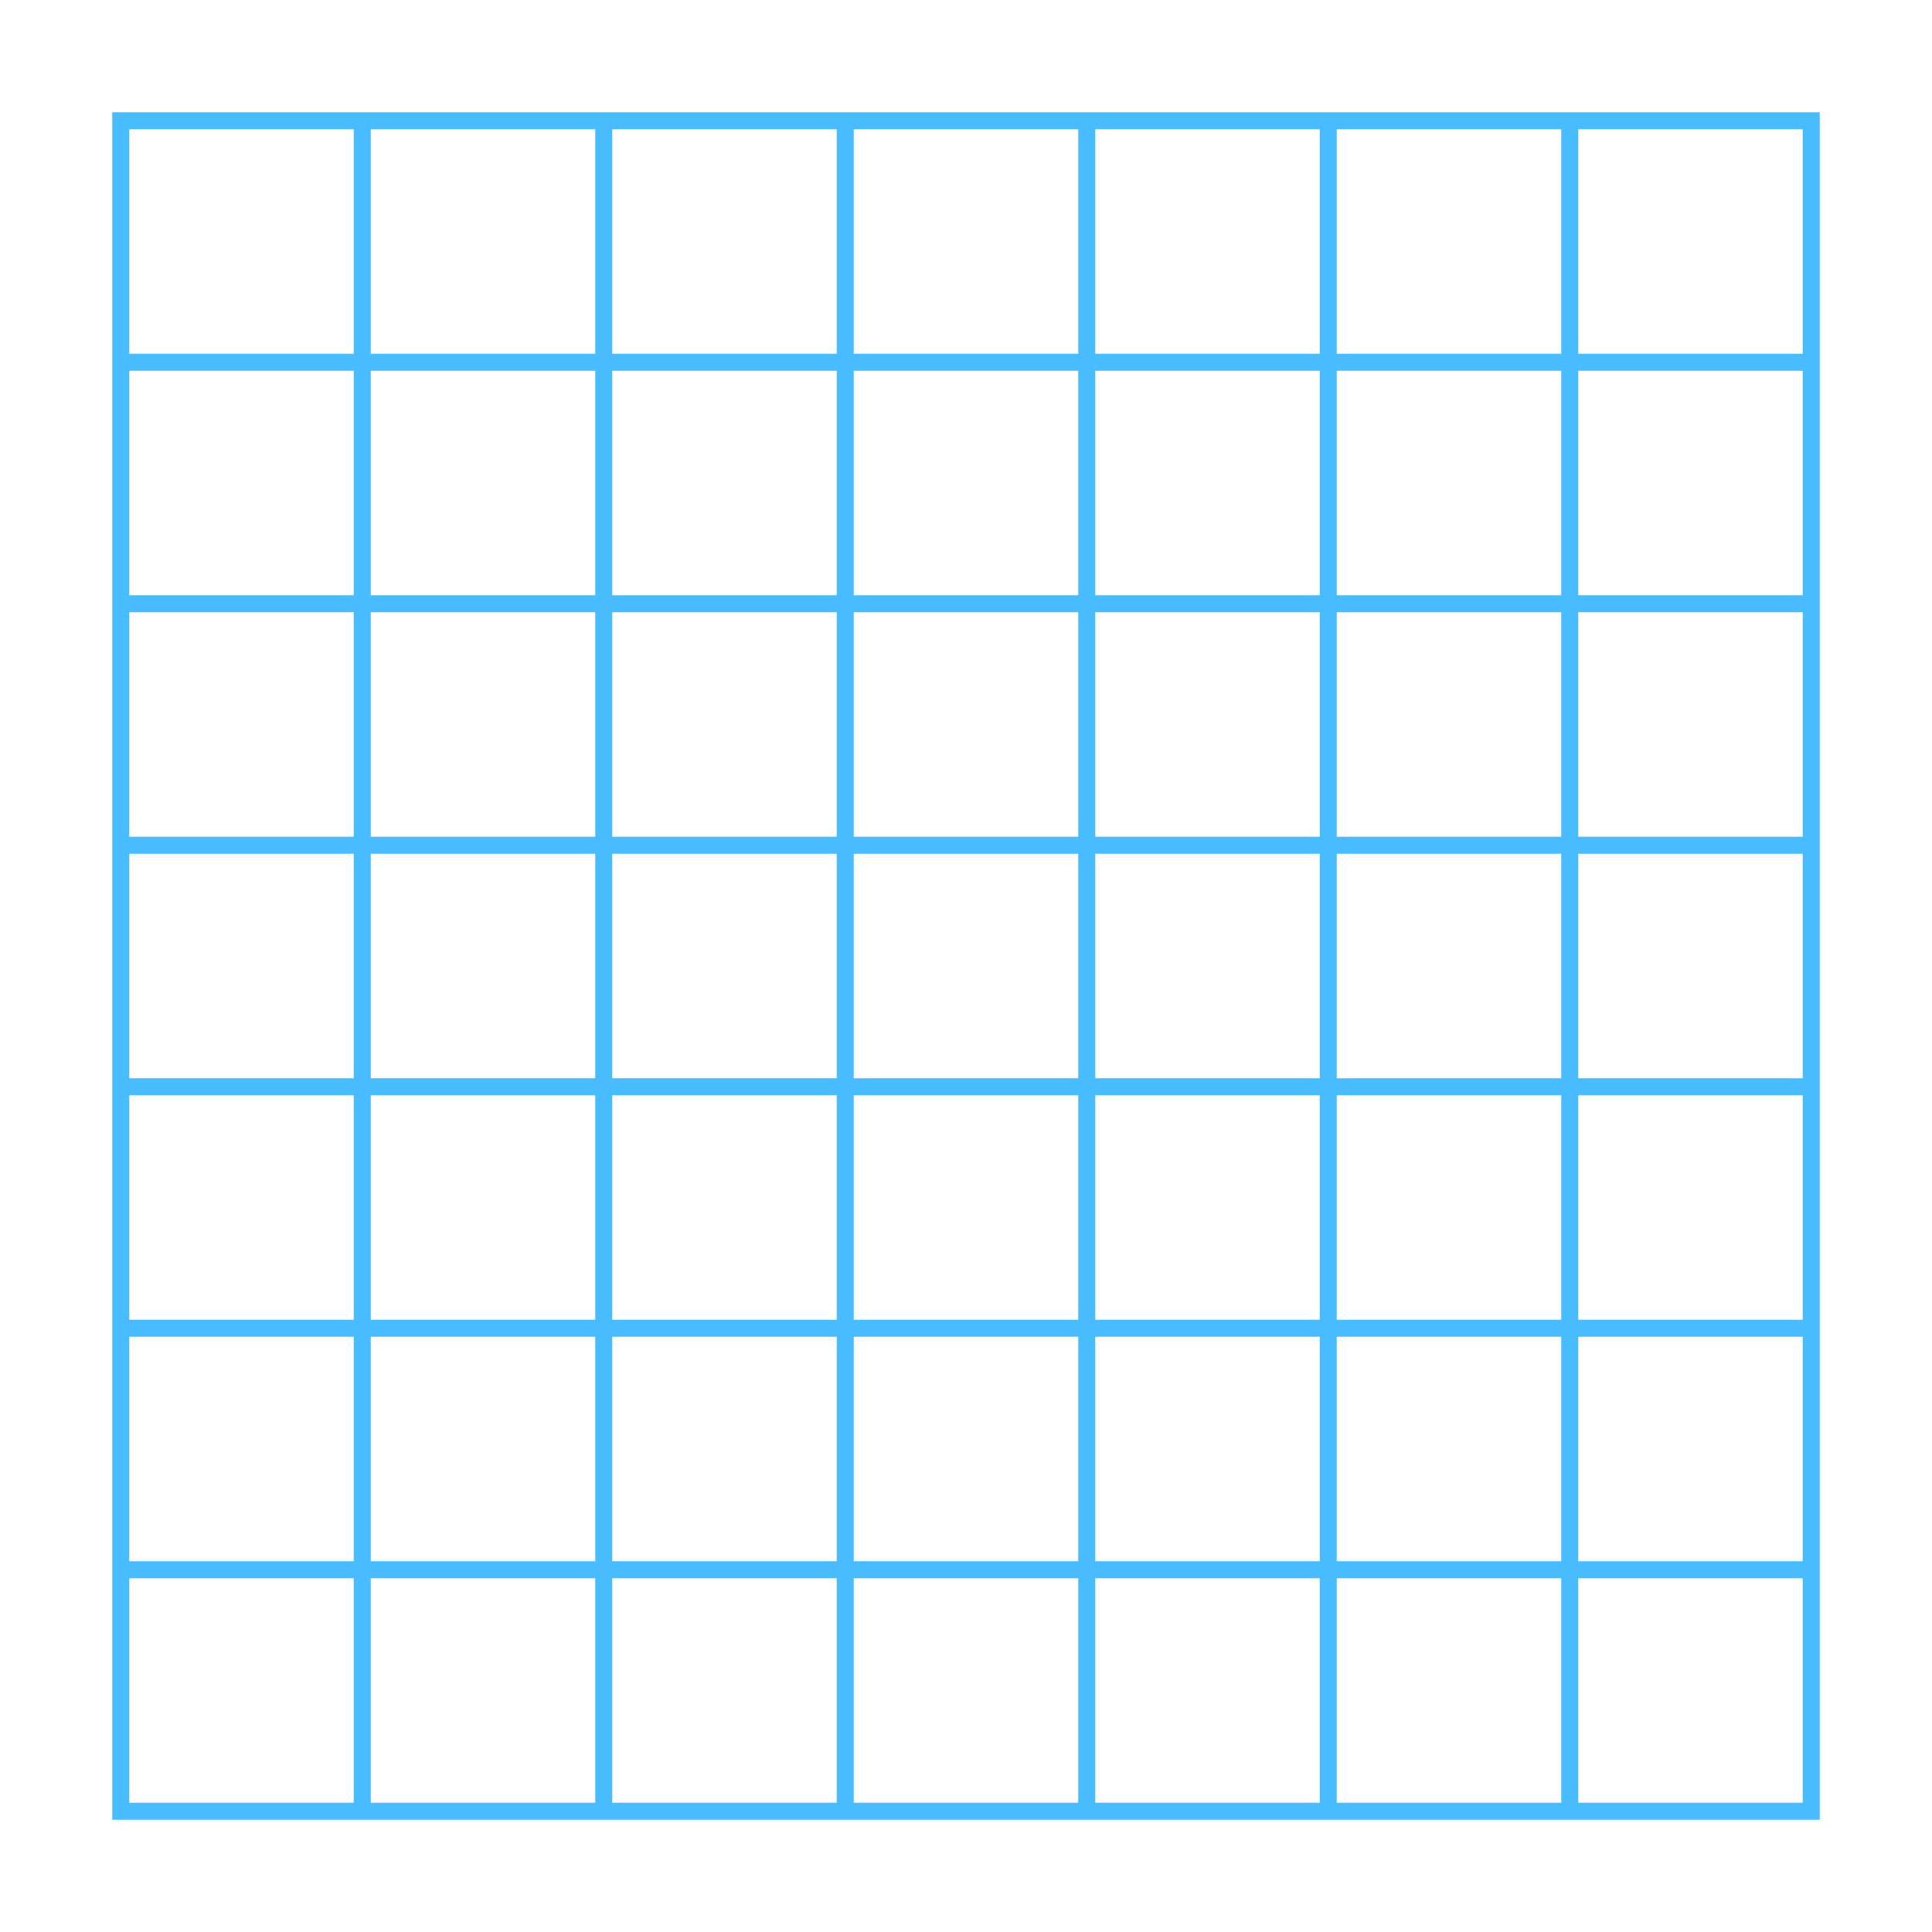
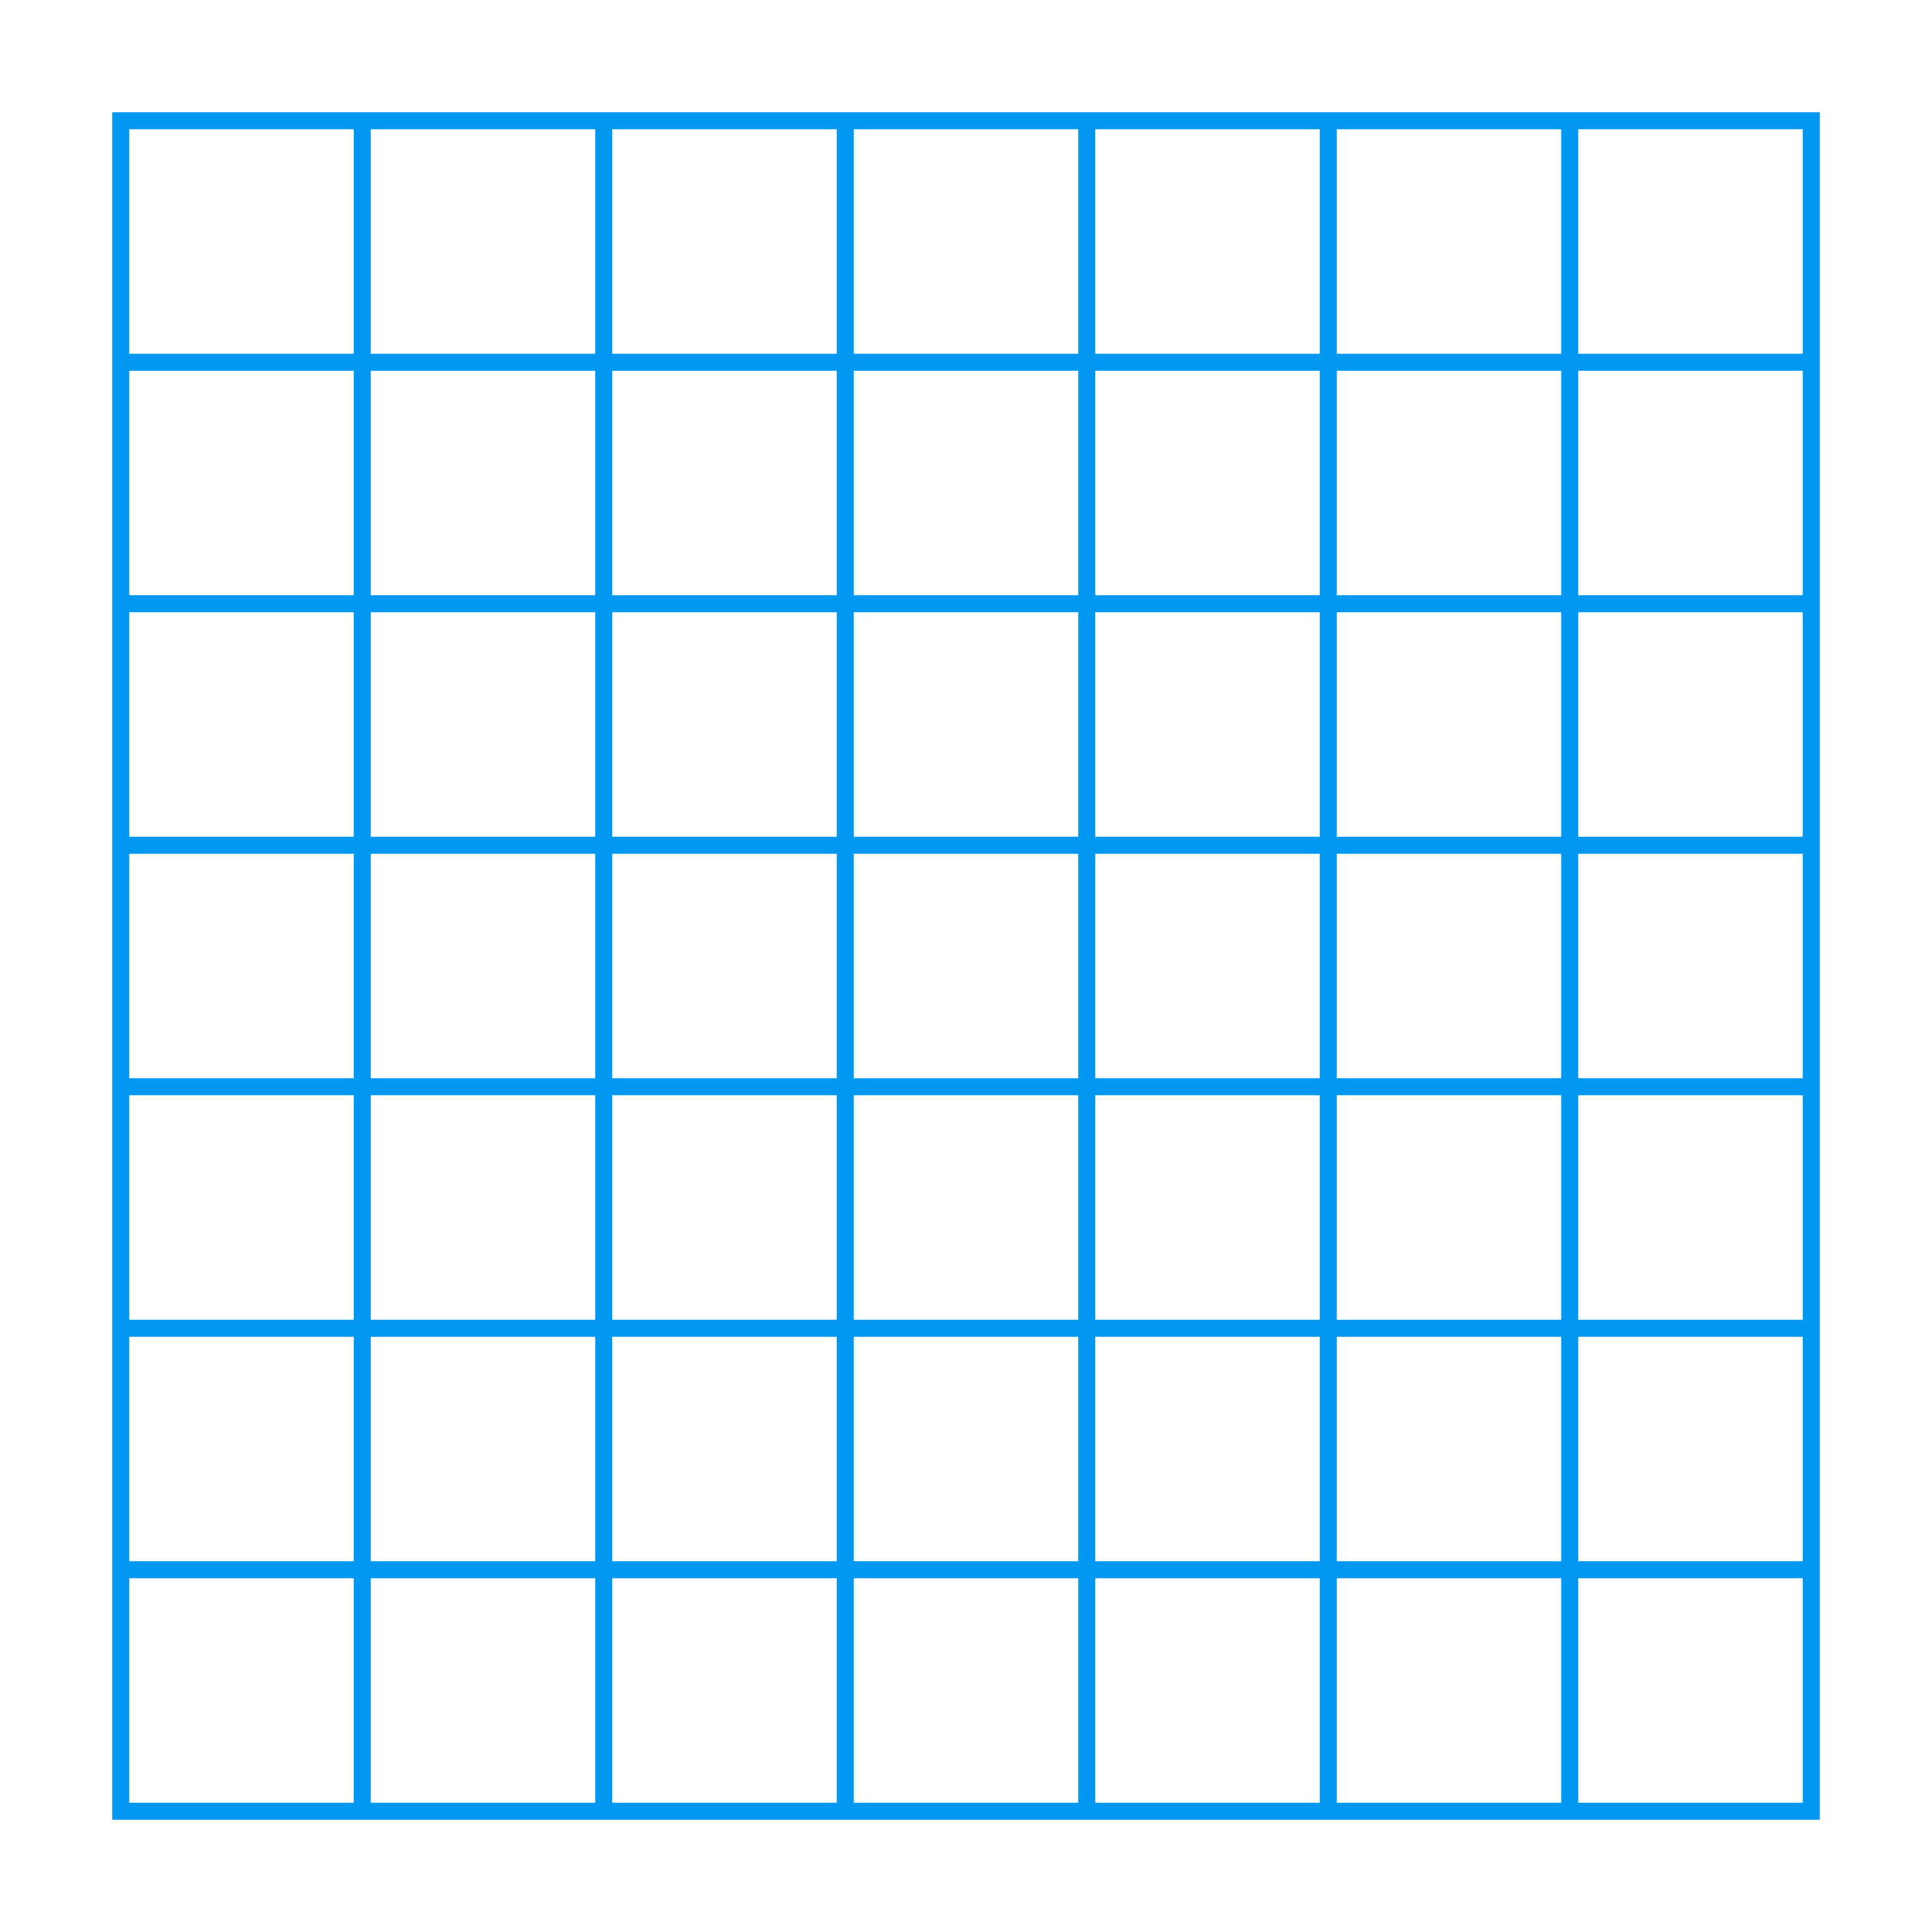
<svg xmlns="http://www.w3.org/2000/svg" style="height: 16px; width: 16px;" width="16px" height="16px" viewBox="0 0 512 512" version="1.1" id="svg8">
  <defs id="defs12" />
  <path d="M0 0h512v512H0z" fill="#000000" fill-opacity="0" style="--darkreader-inline-fill: #000000;" data-darkreader-inline-fill="" id="path2" />
-   <path id="rect827-1-81" style="opacity:0.99;fill:none;fill-opacity:1;stroke:#48baff;stroke-width:4.512;stroke-miterlimit:4;stroke-dasharray:none;stroke-opacity:1" d="m 416,416 h 64 v 64 h -64 z m 0,-64 h 64 v 64 h -64 z m 0,-64 h 64 v 64 h -64 z m 0,-64 h 64 v 64 h -64 z m 0,-64 h 64 v 64 h -64 z m 0,-64 h 64 v 64 h -64 z m 0,-64 h 64 v 64 h -64 z m -64,384 h 64 v 64 h -64 z m 0,-64 h 64 v 64 h -64 z m 0,-64 h 64 v 64 h -64 z m 0,-64 h 64 v 64 h -64 z m 0,-64 h 64 v 64 h -64 z m 0,-64 h 64 v 64 h -64 z m 0,-64 h 64 v 64 h -64 z m -64,384 h 64 v 64 h -64 z m 0,-64 h 64 v 64 h -64 z m 0,-64 h 64 v 64 h -64 z m 0,-64 h 64 v 64 h -64 z m 0,-64 h 64 v 64 h -64 z m 0,-64 h 64 v 64 h -64 z m 0,-64 h 64 v 64 h -64 z m -64,384 h 64 v 64 h -64 z m 0,-64 h 64 v 64 h -64 z m 0,-64 h 64 v 64 h -64 z m 0,-64 h 64 v 64 h -64 z m 0,-64 h 64 v 64 h -64 z m 0,-64 h 64 v 64 h -64 z m 0,-64 h 64 v 64 h -64 z m -64,384 h 64 v 64 h -64 z m 0,-64 h 64 v 64 h -64 z m 0,-64 h 64 v 64 h -64 z m 0,-64 h 64 v 64 h -64 z m 0,-64 h 64 v 64 h -64 z m 0,-64 h 64 v 64 h -64 z m 0,-64 h 64 V 96 H 160 Z M 96,416 h 64 v 64 H 96 Z m 0,-64 h 64 v 64 H 96 Z m 0,-64 h 64 v 64 H 96 Z m 0,-64 h 64 v 64 H 96 Z m 0,-64 h 64 v 64 H 96 Z m 0,-64 h 64 v 64 H 96 Z m 0,-64 h 64 V 96 H 96 Z M 32,416 h 64 v 64 H 32 Z m 0,-64 h 64 v 64 H 32 Z m 0,-64 h 64 v 64 H 32 Z m 0,-64 h 64 v 64 H 32 Z m 0,-64 h 64 v 64 H 32 Z m 0,-64 h 64 v 64 H 32 Z M 32,32 H 96 V 96 H 32 Z" />
+   <path id="rect827-1-81" style="opacity:0.99;fill:none;fill-opacity:1;stroke:#0096f0;stroke-width:4.512;stroke-miterlimit:4;stroke-dasharray:none;stroke-opacity:1" d="m 416,416 h 64 v 64 h -64 z m 0,-64 h 64 v 64 h -64 z m 0,-64 h 64 v 64 h -64 z m 0,-64 h 64 v 64 h -64 z m 0,-64 h 64 v 64 h -64 z m 0,-64 h 64 v 64 h -64 z m 0,-64 h 64 v 64 h -64 z m -64,384 h 64 v 64 h -64 z m 0,-64 h 64 v 64 h -64 z m 0,-64 h 64 v 64 h -64 z m 0,-64 h 64 v 64 h -64 z m 0,-64 h 64 v 64 h -64 z m 0,-64 h 64 v 64 h -64 z m 0,-64 h 64 v 64 h -64 z m -64,384 h 64 v 64 h -64 z m 0,-64 h 64 v 64 h -64 z m 0,-64 h 64 v 64 h -64 z m 0,-64 h 64 v 64 h -64 z m 0,-64 h 64 v 64 h -64 z m 0,-64 h 64 v 64 h -64 z m 0,-64 h 64 v 64 h -64 z m -64,384 h 64 v 64 h -64 z m 0,-64 h 64 v 64 h -64 z m 0,-64 h 64 v 64 h -64 z m 0,-64 h 64 v 64 h -64 z m 0,-64 h 64 v 64 h -64 z m 0,-64 h 64 v 64 h -64 z m 0,-64 h 64 v 64 h -64 z m -64,384 h 64 v 64 h -64 z m 0,-64 h 64 v 64 h -64 z m 0,-64 h 64 v 64 h -64 z m 0,-64 h 64 v 64 h -64 z m 0,-64 h 64 v 64 h -64 z m 0,-64 h 64 v 64 h -64 z m 0,-64 h 64 V 96 H 160 Z M 96,416 h 64 v 64 H 96 Z m 0,-64 h 64 v 64 H 96 Z m 0,-64 h 64 v 64 H 96 Z m 0,-64 h 64 v 64 H 96 Z m 0,-64 h 64 v 64 H 96 Z m 0,-64 h 64 v 64 H 96 Z m 0,-64 h 64 V 96 H 96 Z M 32,416 h 64 v 64 H 32 Z m 0,-64 h 64 v 64 H 32 Z m 0,-64 h 64 v 64 H 32 Z m 0,-64 h 64 v 64 H 32 Z m 0,-64 h 64 v 64 H 32 Z m 0,-64 h 64 v 64 H 32 Z M 32,32 H 96 V 96 H 32 Z" />
</svg>
